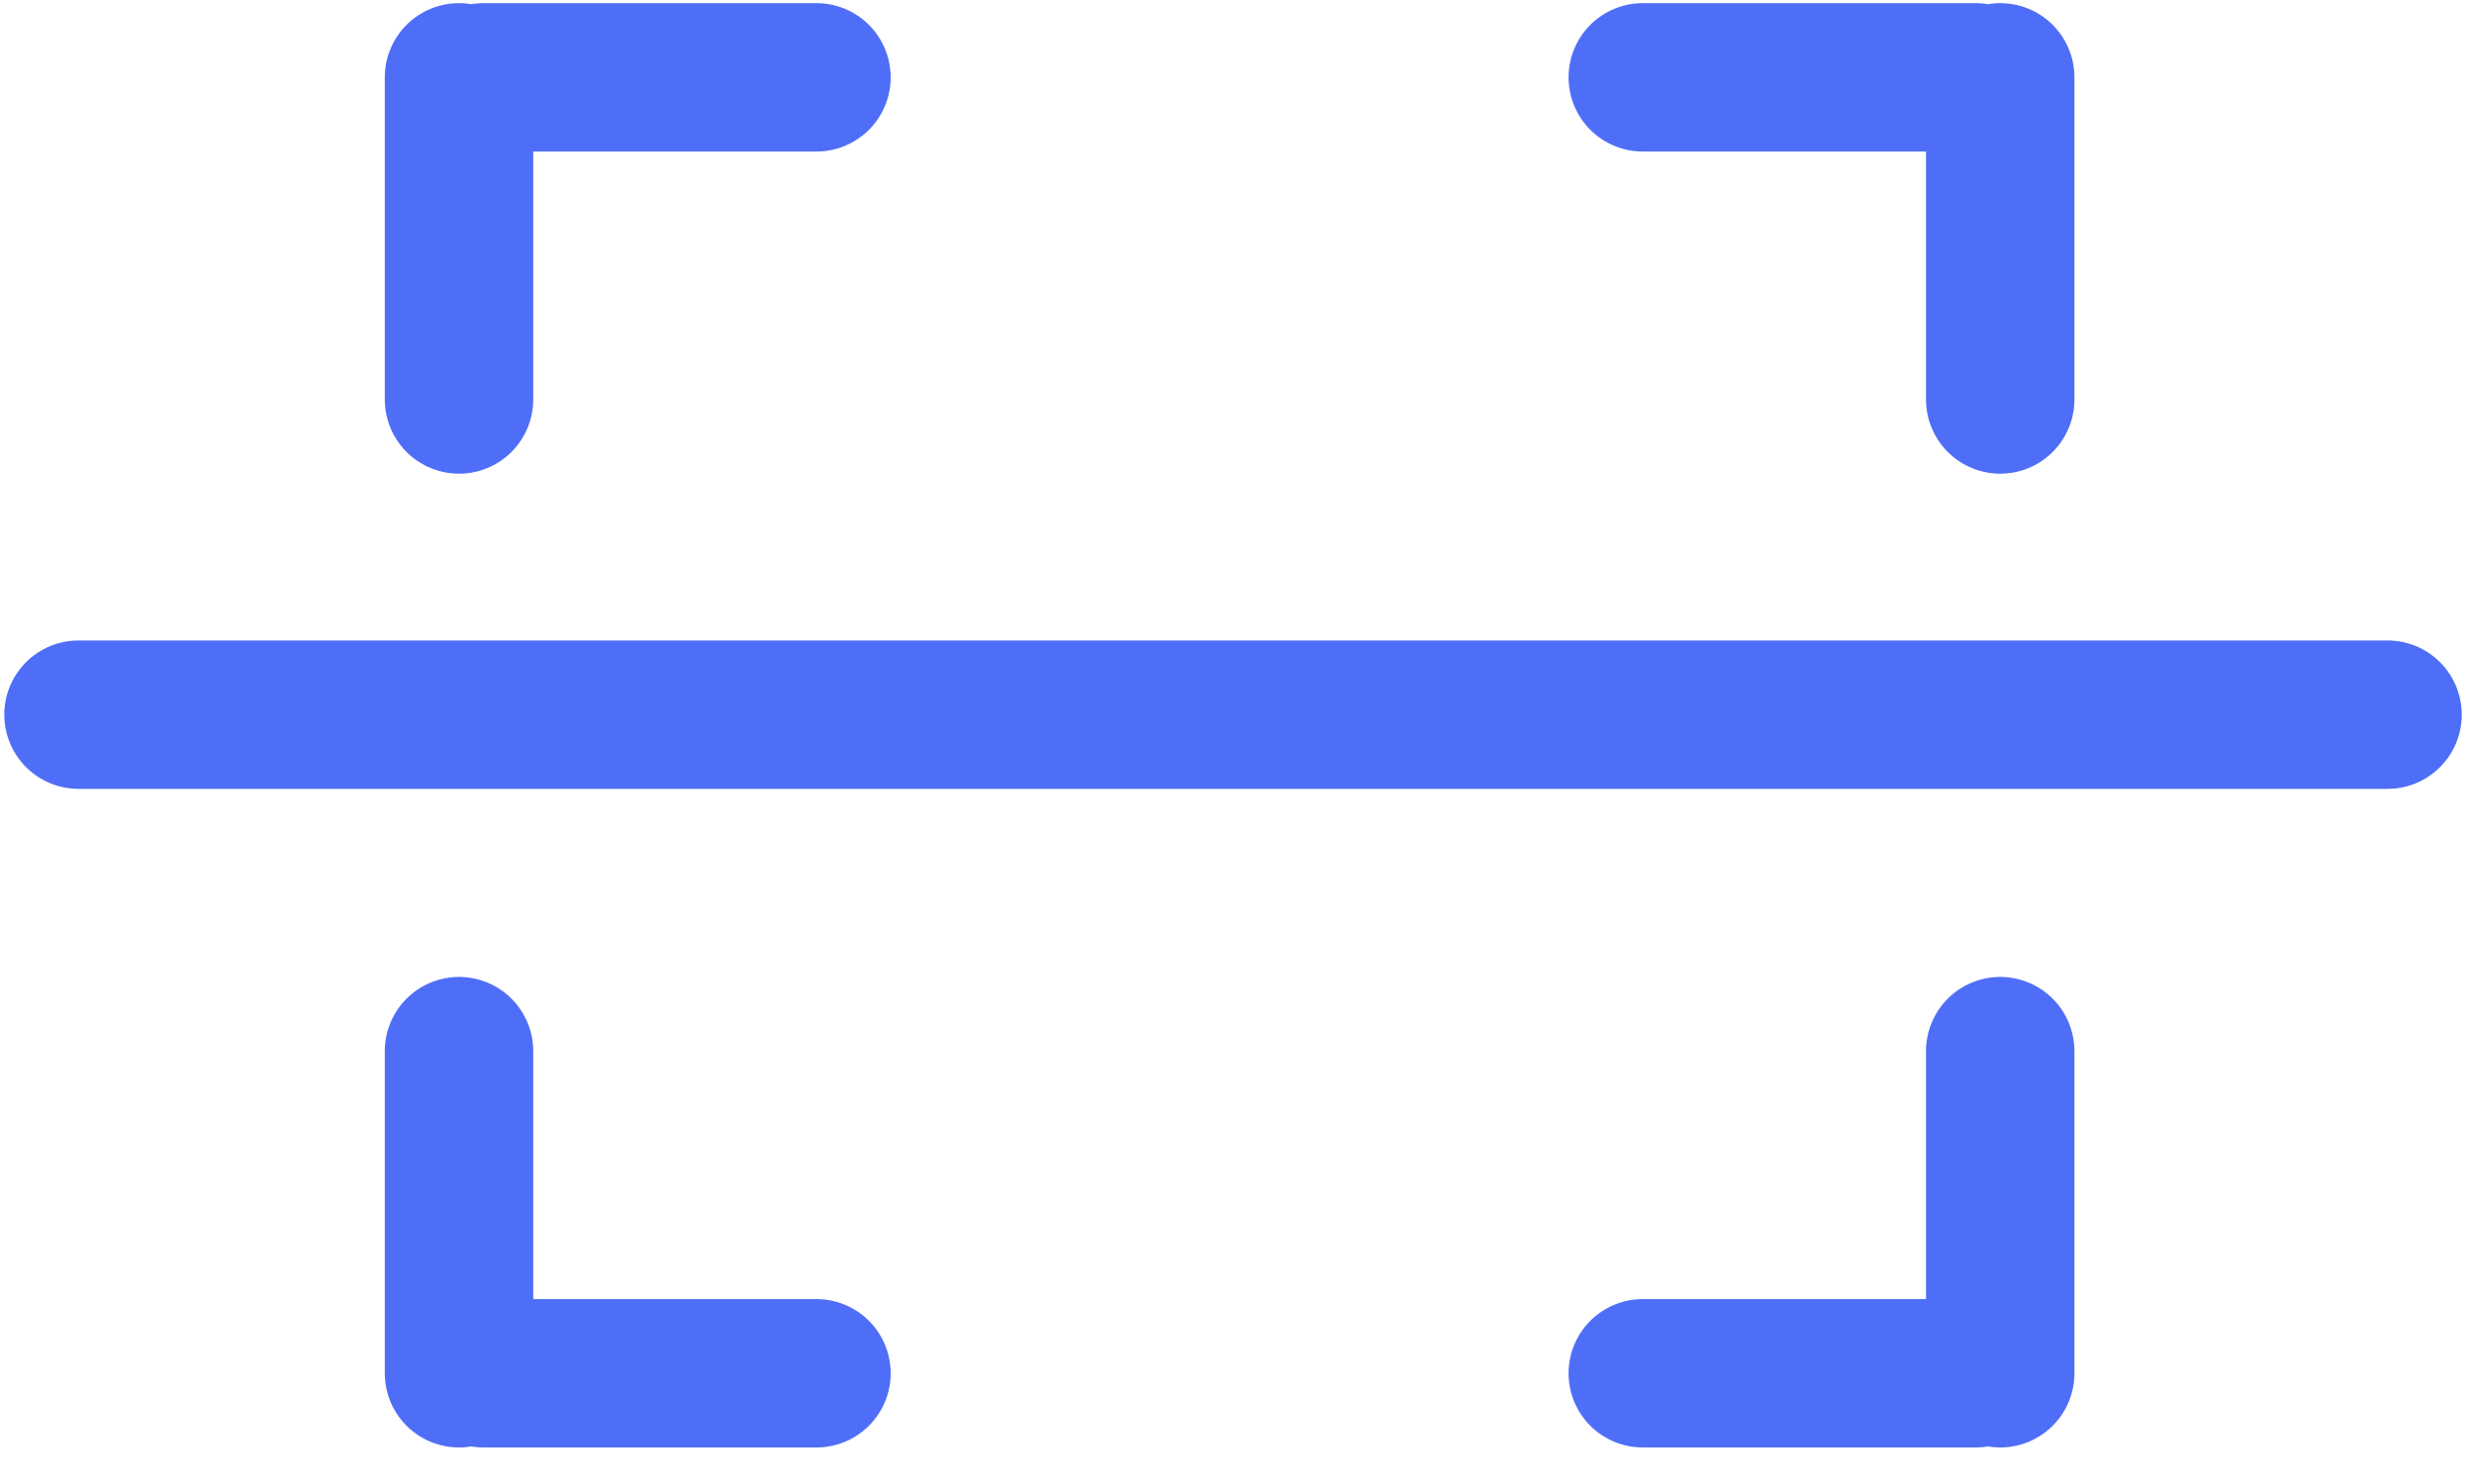
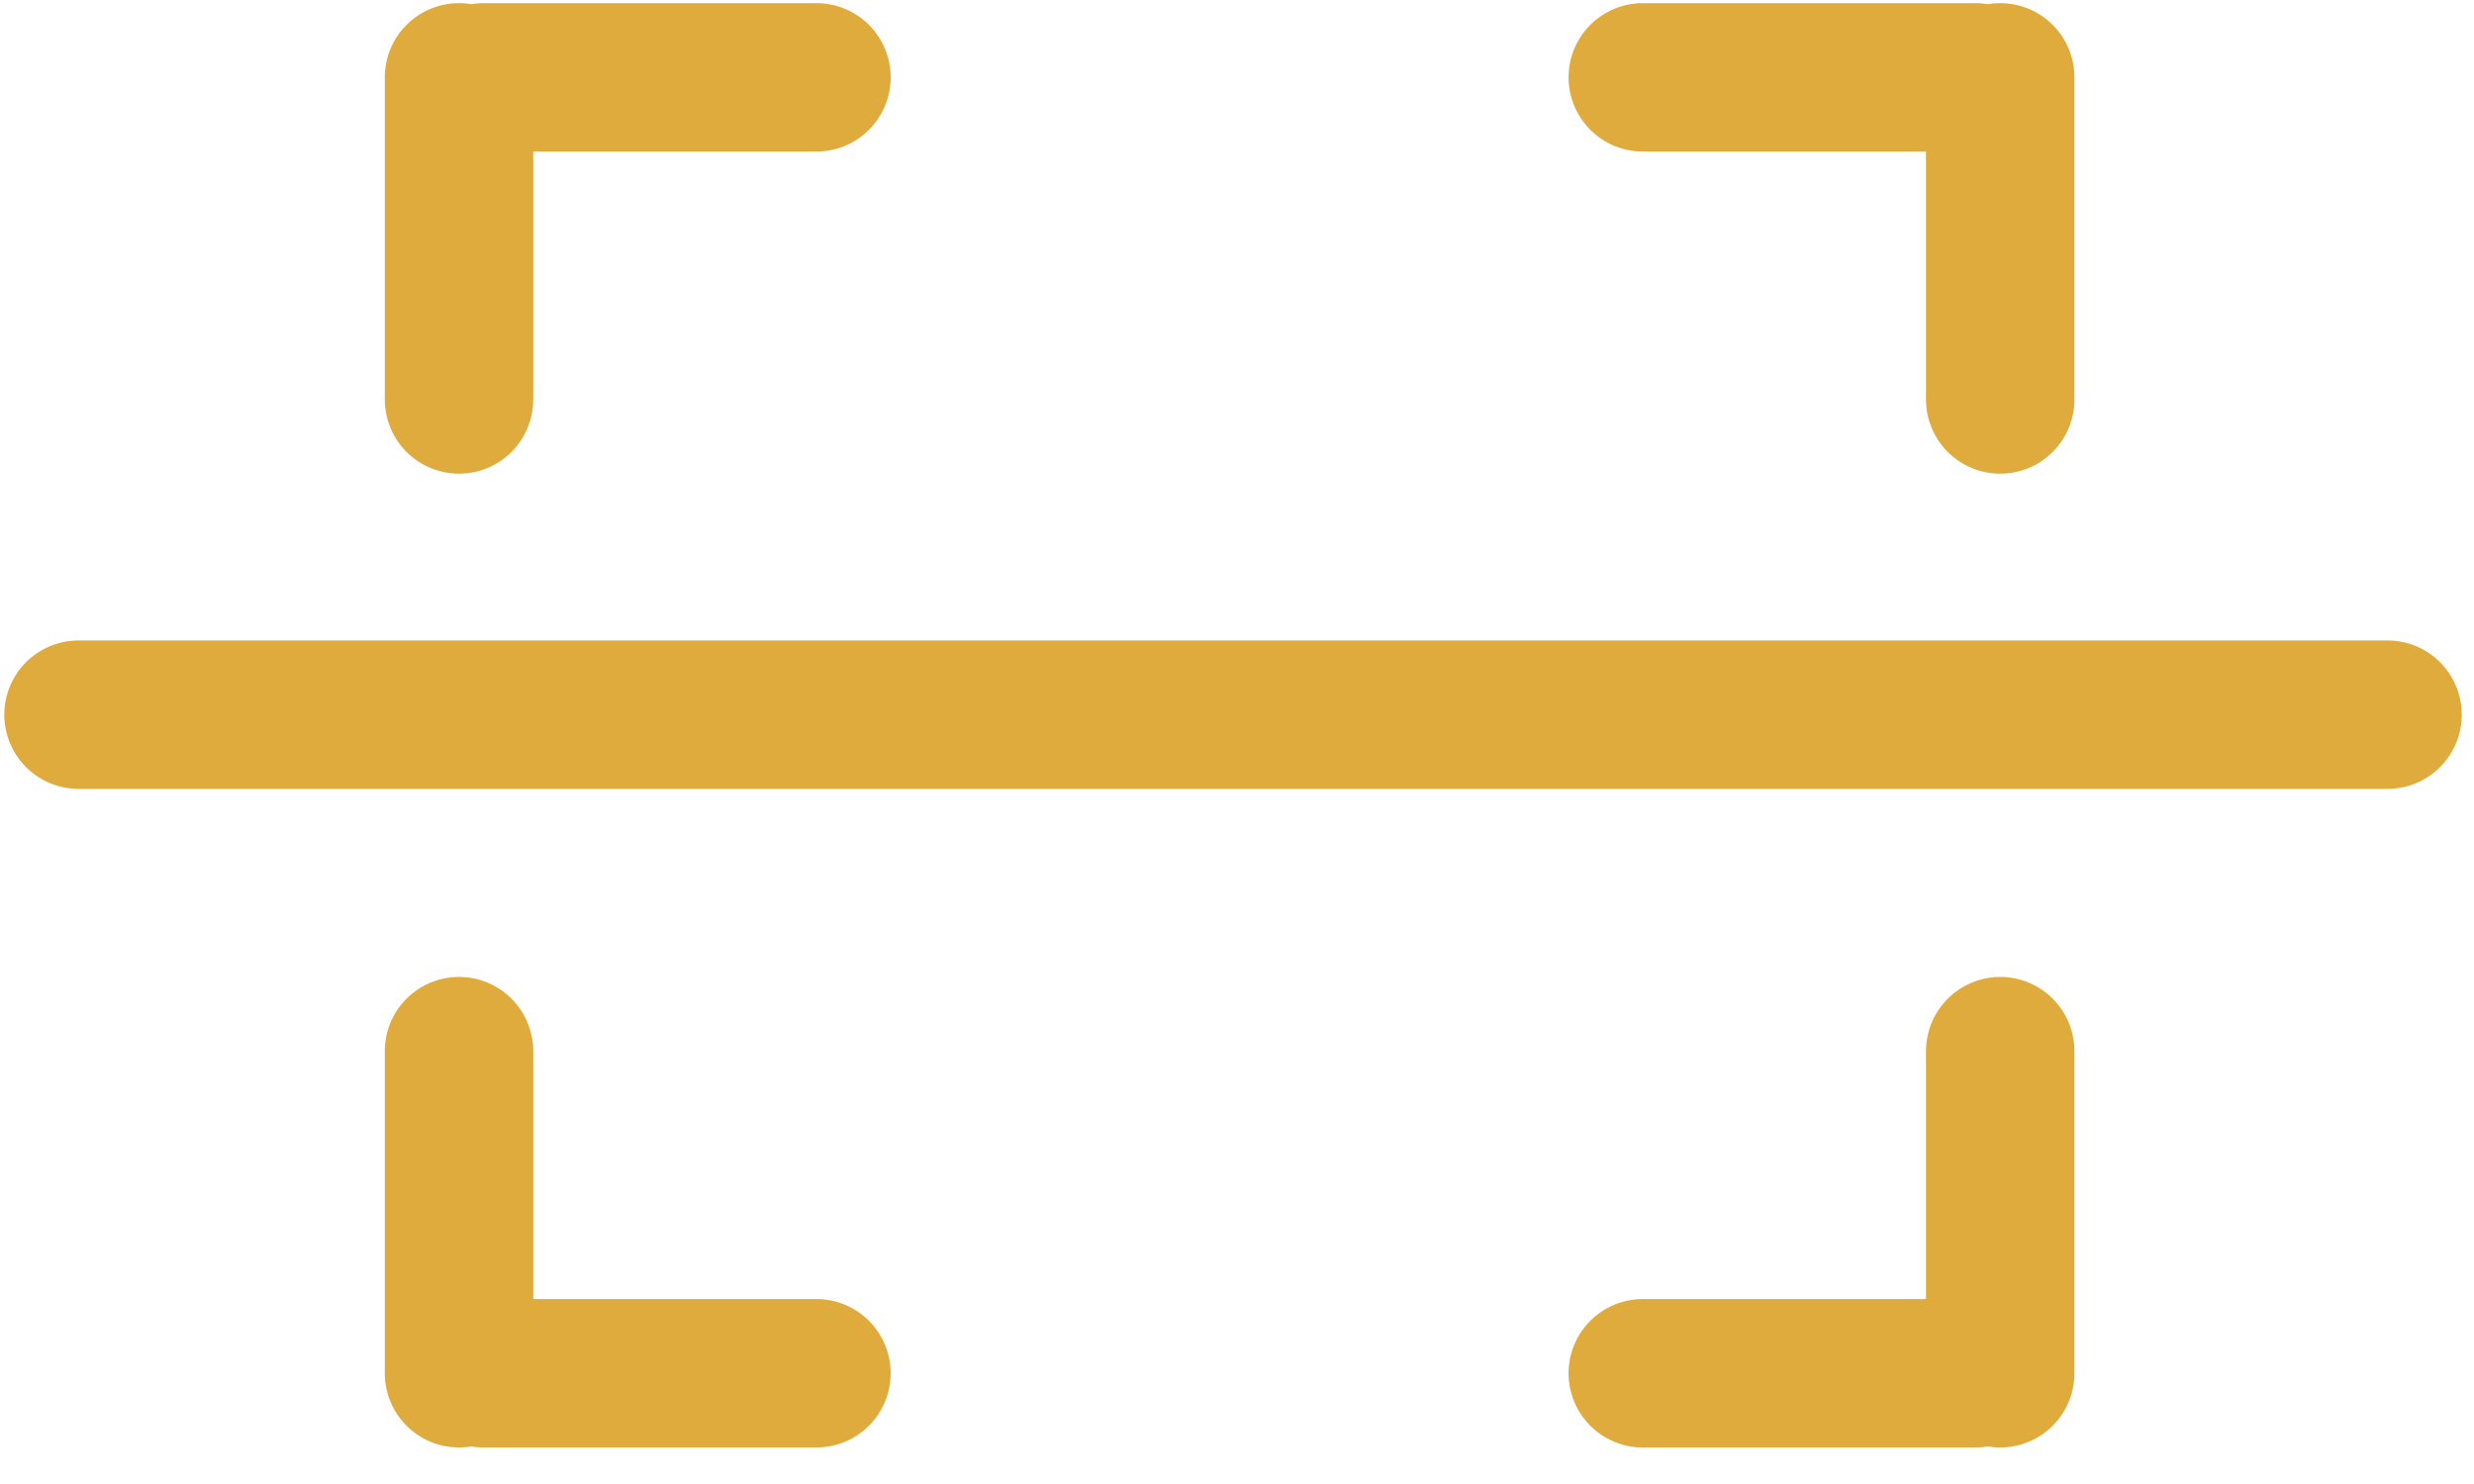
<svg xmlns="http://www.w3.org/2000/svg" width="25px" height="15px" viewBox="0 0 25 15" version="1.1">
  <g id="Wallets" stroke="none" stroke-width="1" fill="none" fill-rule="evenodd" stroke-linecap="round">
-     <g id="Send-Flow-1/3---Select-Recipient-(BTC)" transform="translate(-315, -176)" stroke="#4F6EF7" stroke-width="1.5">
+     <g id="Send-Flow-1/3---Select-Recipient-(BTC)" transform="translate(-315, -176)" stroke="#dfab3c" stroke-width="1.5">
      <g id="Send-to:-search" transform="translate(13, 149)">
        <g id="scan-ico" transform="translate(302, 26)">
          <g id="Icons/Tabs/Scan" transform="translate(0.233333, 0.551724)">
            <g id="Scan">
              <path d="M8.017,1.23 L4.655,1.23 M4.405,1.23 L4.405,4.486" id="Line-Copy-2" stroke-linejoin="round" />
              <path d="M16.367,1.23 L19.729,1.23 M19.979,1.23 L19.979,4.486" id="Line-Copy-3" stroke-linejoin="round" />
              <path d="M8.017,14.329 L4.655,14.329 M4.405,14.329 L4.405,11.073" id="Line-Copy-5" stroke-linejoin="round" />
              <path d="M16.367,14.329 L19.729,14.329 M19.979,14.329 L19.979,11.073" id="Line-Copy-4" stroke-linejoin="round" />
              <line x1="0.56" y1="7.672" x2="23.893" y2="7.672" id="Line" />
            </g>
          </g>
        </g>
      </g>
    </g>
  </g>
</svg>
